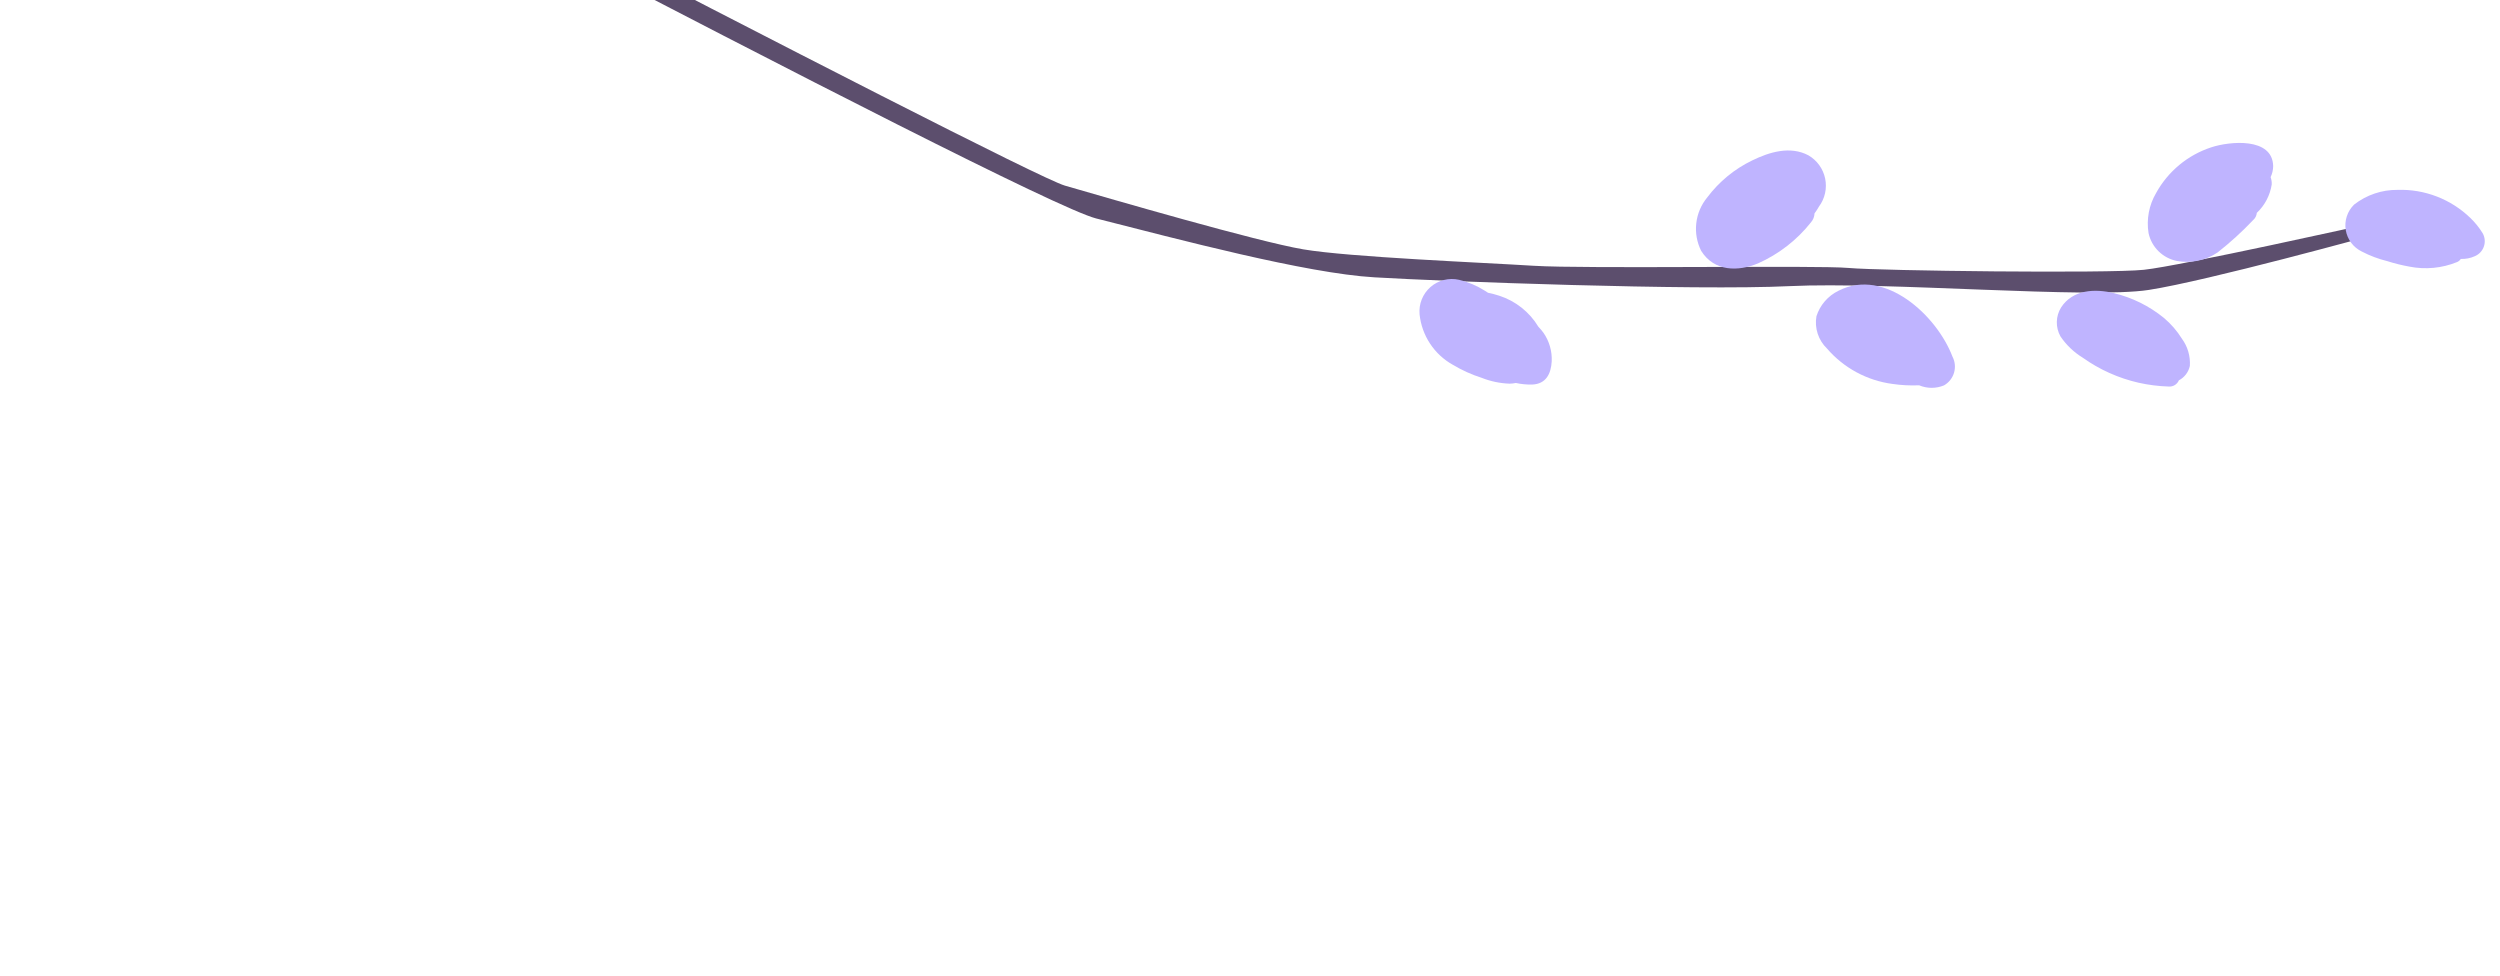
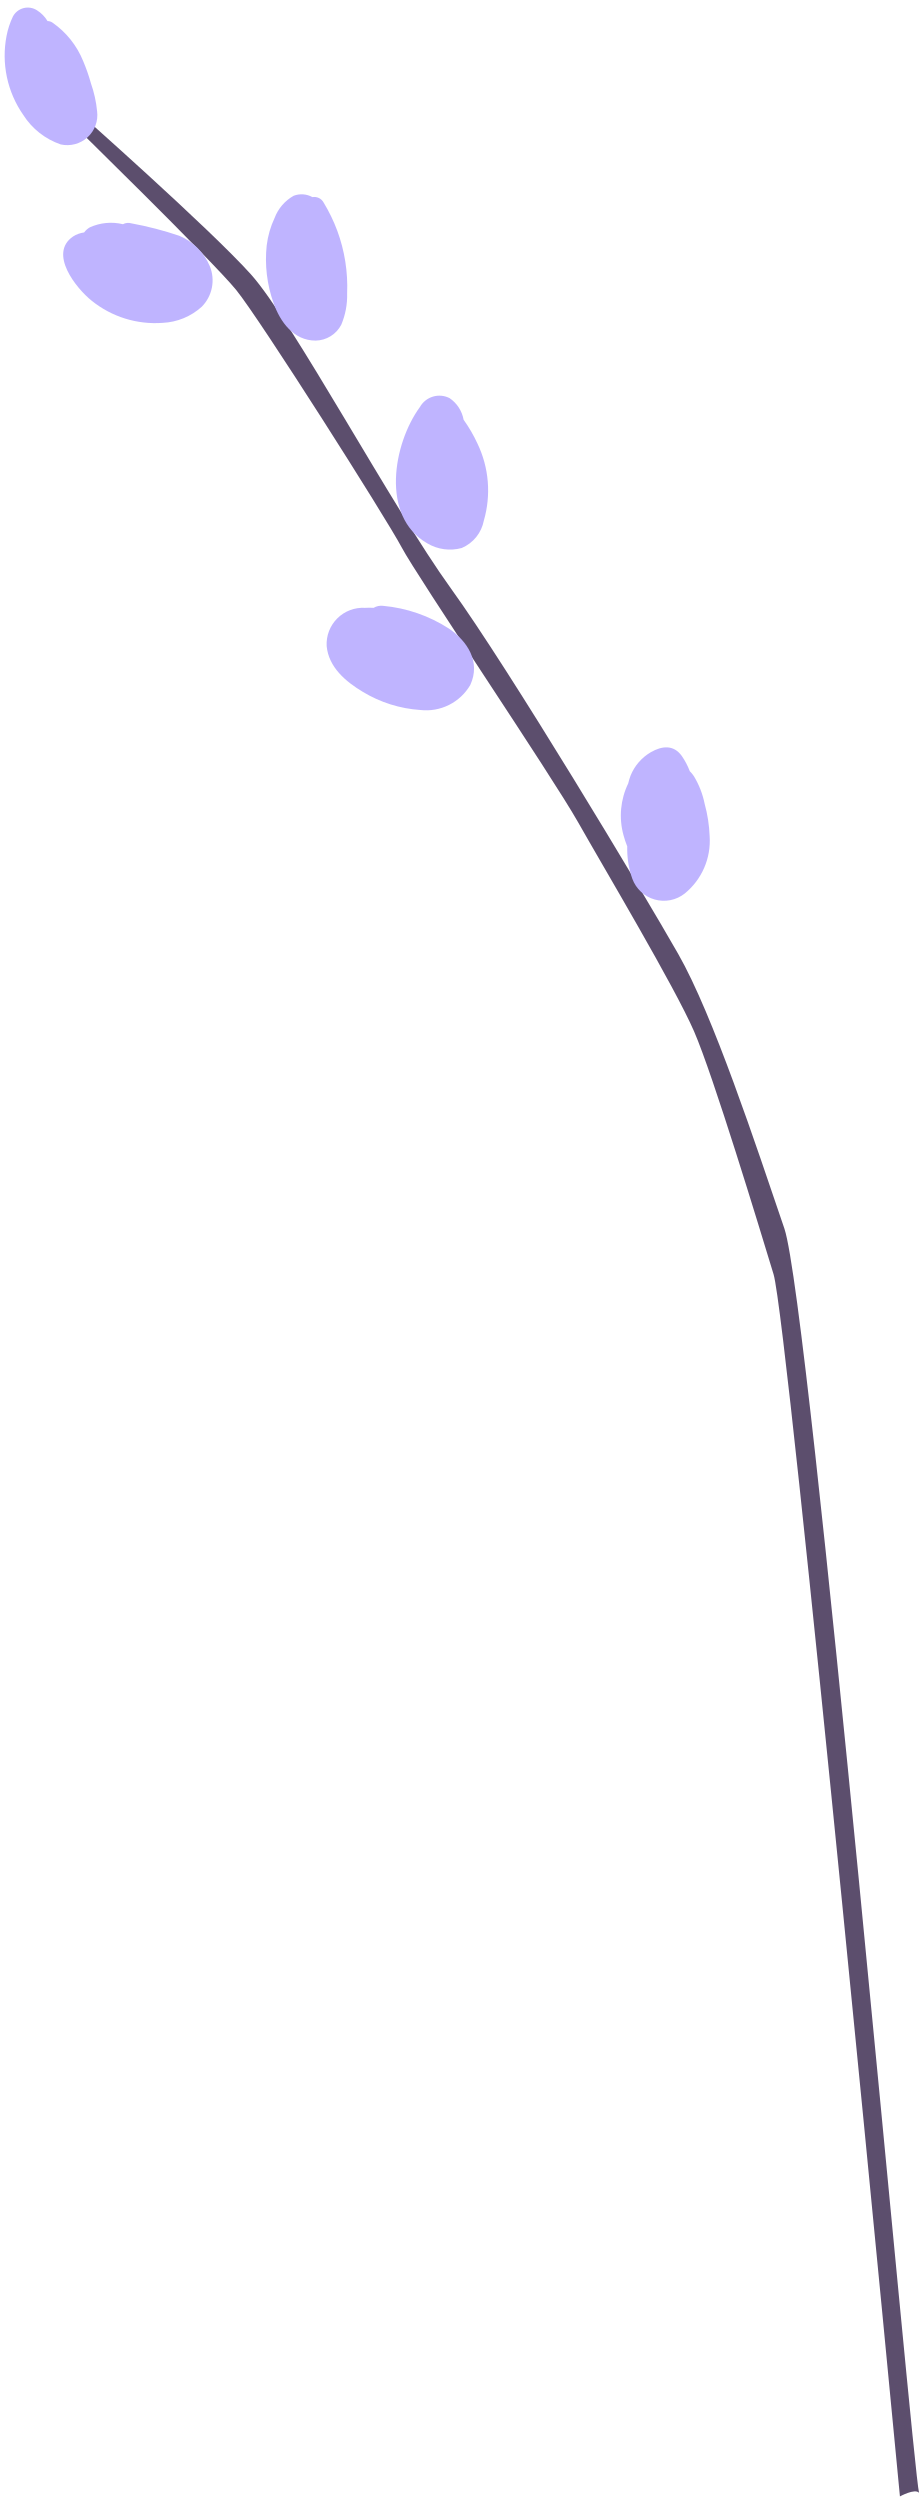
- <svg xmlns="http://www.w3.org/2000/svg" width="287" height="112" viewBox="0 0 287 112" fill="none">
-   <path d="M157.762 31.836C165.58 32.307 194.443 33.38 205.459 32.847C216.475 32.313 239.898 34.333 246.676 33.284C253.454 32.234 272.483 26.982 272.483 26.982L271.964 25.701C271.964 25.701 250.266 30.537 246.118 30.972C241.971 31.406 215.898 31.095 212.218 30.761C208.538 30.428 181.998 30.885 176.05 30.51C170.101 30.134 154.925 29.525 149.616 28.625C144.307 27.725 127.485 22.823 122.246 21.308C117.007 19.793 1.155 -40.895 1.155 -40.895C1.155 -40.895 1.014 -39.005 0.336 -38.902C3.047 -37.994 117.219 22.838 125.82 25.074C135.328 27.488 149.936 31.377 157.762 31.836Z" fill="#5C4E6D" />
-   <path d="M170.093 43.373C171.117 43.78 172.203 44.008 173.304 44.045C173.544 44.042 173.783 44.016 174.017 43.965C174.64 44.102 175.278 44.162 175.915 44.145C177.48 44.075 178.055 42.914 178.136 41.497C178.193 40.326 177.861 39.169 177.192 38.206C177.012 37.962 176.816 37.729 176.606 37.51C175.583 35.813 173.98 34.546 172.094 33.942C171.677 33.806 171.253 33.695 170.824 33.61C170.708 33.534 170.592 33.459 170.476 33.383C169.56 32.803 168.554 32.377 167.5 32.121C166.927 31.991 166.332 31.998 165.762 32.142C165.193 32.285 164.665 32.562 164.223 32.949C163.781 33.336 163.437 33.822 163.218 34.367C163 34.912 162.914 35.502 162.967 36.087C163.093 37.288 163.505 38.442 164.17 39.45C164.835 40.458 165.733 41.292 166.789 41.88C167.829 42.504 168.938 43.005 170.093 43.373Z" fill="#BFB4FF" />
-   <path d="M201.827 30.234C204.207 29.175 206.295 27.555 207.91 25.511C208.154 25.228 208.293 24.871 208.307 24.498C208.495 24.246 208.666 23.983 208.82 23.71C209.158 23.254 209.395 22.732 209.517 22.178C209.639 21.624 209.642 21.051 209.527 20.495C209.412 19.94 209.181 19.415 208.849 18.956C208.516 18.496 208.091 18.112 207.6 17.828C205.509 16.729 203.141 17.448 201.155 18.417C199.122 19.396 197.354 20.849 195.999 22.654C195.298 23.5 194.858 24.531 194.733 25.623C194.608 26.715 194.804 27.819 195.296 28.801C196.802 31.203 199.558 31.182 201.827 30.234Z" fill="#BFB4FF" />
-   <path d="M217.267 44.077C218.277 44.225 219.3 44.277 220.32 44.233C220.771 44.423 221.255 44.522 221.745 44.524C222.234 44.525 222.719 44.429 223.171 44.242C223.728 43.925 224.141 43.405 224.323 42.791C224.505 42.176 224.441 41.515 224.146 40.947C222.366 36.252 216.398 30.662 211.061 33.377C210.463 33.668 209.93 34.077 209.495 34.579C209.059 35.082 208.731 35.667 208.528 36.301C208.41 36.972 208.459 37.662 208.671 38.309C208.882 38.957 209.25 39.543 209.741 40.015C211.666 42.247 214.345 43.693 217.267 44.077Z" fill="#BFB4FF" />
-   <path d="M245.513 43.938C246.641 44.191 247.79 44.337 248.945 44.374C249.193 44.397 249.442 44.341 249.656 44.213C249.87 44.085 250.037 43.893 250.135 43.663C250.453 43.496 250.731 43.261 250.949 42.975C251.166 42.689 251.319 42.359 251.396 42.008C251.468 40.894 251.147 39.791 250.488 38.89C249.93 37.991 249.234 37.186 248.425 36.505C246.739 35.127 244.762 34.149 242.643 33.645C240.504 33.126 237.957 33.233 236.62 35.285C236.308 35.783 236.137 36.355 236.123 36.942C236.11 37.529 236.255 38.109 236.543 38.621C237.21 39.608 238.081 40.441 239.098 41.062C241.025 42.435 243.206 43.413 245.513 43.938Z" fill="#BFB4FF" />
-   <path d="M249.917 29.96C251.543 30.258 253.222 29.904 254.589 28.975C256.034 27.84 257.393 26.601 258.657 25.267C258.778 25.164 258.879 25.037 258.952 24.895C259.024 24.752 259.069 24.597 259.082 24.438C260 23.572 260.602 22.424 260.794 21.177C260.809 20.89 260.766 20.603 260.666 20.334C260.855 19.94 260.955 19.509 260.96 19.072C260.894 15.726 255.949 16.22 253.864 16.909C251.161 17.79 248.894 19.666 247.522 22.156C246.706 23.543 246.398 25.17 246.653 26.759C246.824 27.553 247.224 28.28 247.805 28.849C248.385 29.418 249.12 29.804 249.917 29.96Z" fill="#BFB4FF" />
-   <path d="M274.076 29.983C274.905 30.247 275.751 30.456 276.607 30.609C278.439 30.972 280.337 30.791 282.067 30.088C282.244 30.014 282.396 29.888 282.5 29.726C283.062 29.749 283.621 29.638 284.132 29.402C284.369 29.298 284.582 29.146 284.758 28.955C284.933 28.765 285.067 28.54 285.151 28.294C285.234 28.049 285.266 27.789 285.244 27.531C285.222 27.273 285.146 27.022 285.022 26.795C284.628 26.15 284.154 25.558 283.61 25.033C282.505 23.96 281.195 23.121 279.758 22.565C278.322 22.009 276.788 21.748 275.249 21.797C273.438 21.778 271.674 22.375 270.247 23.491C269.865 23.866 269.579 24.327 269.413 24.835C269.247 25.344 269.205 25.885 269.292 26.412C269.379 26.94 269.591 27.439 269.912 27.868C270.232 28.296 270.65 28.641 271.132 28.874C272.065 29.36 273.053 29.733 274.076 29.983Z" fill="#BFB4FF" />
+ <svg xmlns="http://www.w3.org/2000/svg" width="102" height="277" viewBox="0 0 102 277" fill="none">
+   <path d="M75.141 105.688C71.266 98.881 56.407 74.114 49.945 65.176C43.484 56.238 32.387 35.512 27.808 30.406C23.228 25.301 8.437 12.226 8.437 12.226L7.648 13.36C7.648 13.36 23.546 28.898 26.175 32.136C28.804 35.373 42.778 57.386 44.508 60.652C46.237 63.917 61.111 85.903 64.044 91.091C66.977 96.279 74.753 109.327 76.898 114.266C79.042 119.206 84.12 135.975 85.711 141.191C87.302 146.407 99.712 276.603 99.712 276.603C99.712 276.603 101.372 275.689 101.829 276.201C101.109 273.434 89.738 144.567 86.915 136.141C83.747 126.857 79.028 112.495 75.141 105.688Z" fill="#5C4E6D" />
+   <path d="M78.074 89.059C77.856 87.978 77.454 86.944 76.884 86.001C76.751 85.802 76.598 85.616 76.428 85.448C76.202 84.851 75.905 84.284 75.542 83.76C74.629 82.487 73.342 82.639 72.111 83.344C71.099 83.936 70.311 84.846 69.869 85.932C69.763 86.216 69.675 86.507 69.606 86.803C68.743 88.586 68.556 90.621 69.081 92.531C69.194 92.954 69.333 93.37 69.496 93.777C69.496 93.915 69.496 94.053 69.496 94.192C69.51 95.276 69.702 96.351 70.063 97.374C70.267 97.925 70.597 98.42 71.029 98.819C71.46 99.218 71.98 99.508 72.546 99.668C73.111 99.827 73.706 99.85 74.282 99.735C74.859 99.62 75.399 99.371 75.86 99.007C76.799 98.246 77.54 97.27 78.021 96.162C78.503 95.055 78.711 93.847 78.628 92.642C78.582 91.43 78.396 90.228 78.074 89.059Z" fill="#BFB4FF" />
+   <path d="M49.739 69.646C47.552 68.23 45.055 67.365 42.461 67.128C42.091 67.079 41.715 67.157 41.396 67.349C41.082 67.329 40.768 67.329 40.455 67.349C39.889 67.315 39.322 67.401 38.791 67.602C38.261 67.802 37.778 68.112 37.376 68.512C36.974 68.912 36.66 69.392 36.456 69.921C36.253 70.45 36.163 71.016 36.193 71.583C36.415 73.935 38.31 75.526 40.206 76.661C42.136 77.829 44.319 78.517 46.57 78.667C47.662 78.793 48.766 78.598 49.749 78.107C50.732 77.615 51.55 76.848 52.105 75.9C53.295 73.326 51.773 71.029 49.739 69.646Z" fill="#BFB4FF" />
+   <path d="M52.905 49.152C52.477 48.225 51.963 47.34 51.369 46.51C51.282 46.028 51.1 45.568 50.834 45.157C50.568 44.746 50.223 44.392 49.819 44.116C49.25 43.822 48.589 43.76 47.975 43.943C47.361 44.126 46.842 44.541 46.526 45.098C43.566 49.152 42.14 57.205 47.329 60.194C47.899 60.536 48.532 60.759 49.191 60.85C49.85 60.94 50.52 60.896 51.161 60.719C51.788 60.452 52.339 60.034 52.767 59.504C53.194 58.973 53.483 58.345 53.611 57.675C54.43 54.844 54.179 51.81 52.905 49.152Z" fill="#BFB4FF" />
+   <path d="M37.369 25.563C36.965 24.48 36.46 23.438 35.861 22.45C35.745 22.23 35.562 22.052 35.338 21.942C35.114 21.833 34.861 21.797 34.616 21.841C34.302 21.666 33.953 21.561 33.595 21.535C33.236 21.509 32.877 21.561 32.54 21.689C31.568 22.236 30.819 23.108 30.424 24.152C29.975 25.109 29.681 26.132 29.552 27.182C29.318 29.347 29.578 31.537 30.313 33.588C31.046 35.663 32.527 37.739 34.976 37.739C35.563 37.728 36.136 37.559 36.635 37.25C37.134 36.94 37.541 36.502 37.812 35.981C38.275 34.884 38.497 33.699 38.462 32.509C38.561 30.144 38.189 27.783 37.369 25.563Z" fill="#BFB4FF" />
+   <path d="M23.252 29.505C22.614 27.98 21.401 26.767 19.876 26.129C18.137 25.538 16.356 25.076 14.549 24.745C14.396 24.7 14.235 24.685 14.076 24.702C13.917 24.718 13.763 24.766 13.622 24.842C12.396 24.546 11.105 24.667 9.956 25.188C9.707 25.331 9.49 25.525 9.319 25.756C8.886 25.812 8.47 25.963 8.102 26.198C5.334 28.08 8.447 31.954 10.163 33.324C12.377 35.107 15.187 35.983 18.022 35.773C19.629 35.7 21.161 35.068 22.353 33.988C22.925 33.411 23.315 32.678 23.475 31.881C23.635 31.085 23.558 30.258 23.252 29.505Z" fill="#BFB4FF" />
+   <path d="M10.081 9.253C9.849 8.414 9.563 7.592 9.224 6.79C8.528 5.057 7.34 3.566 5.806 2.501C5.647 2.393 5.459 2.335 5.266 2.335C4.979 1.852 4.581 1.444 4.104 1.145C3.888 1.003 3.644 0.907 3.388 0.865C3.133 0.822 2.871 0.833 2.62 0.896C2.369 0.96 2.134 1.075 1.929 1.235C1.725 1.394 1.556 1.595 1.434 1.823C1.108 2.505 0.871 3.226 0.728 3.968C0.433 5.479 0.445 7.035 0.764 8.542C1.082 10.049 1.701 11.477 2.582 12.74C3.555 14.268 5.019 15.419 6.733 16.005C7.255 16.12 7.798 16.108 8.314 15.97C8.831 15.832 9.307 15.571 9.702 15.21C10.097 14.849 10.399 14.399 10.583 13.896C10.767 13.394 10.827 12.855 10.759 12.325C10.657 11.277 10.43 10.246 10.081 9.253Z" fill="#BFB4FF" />
</svg>
